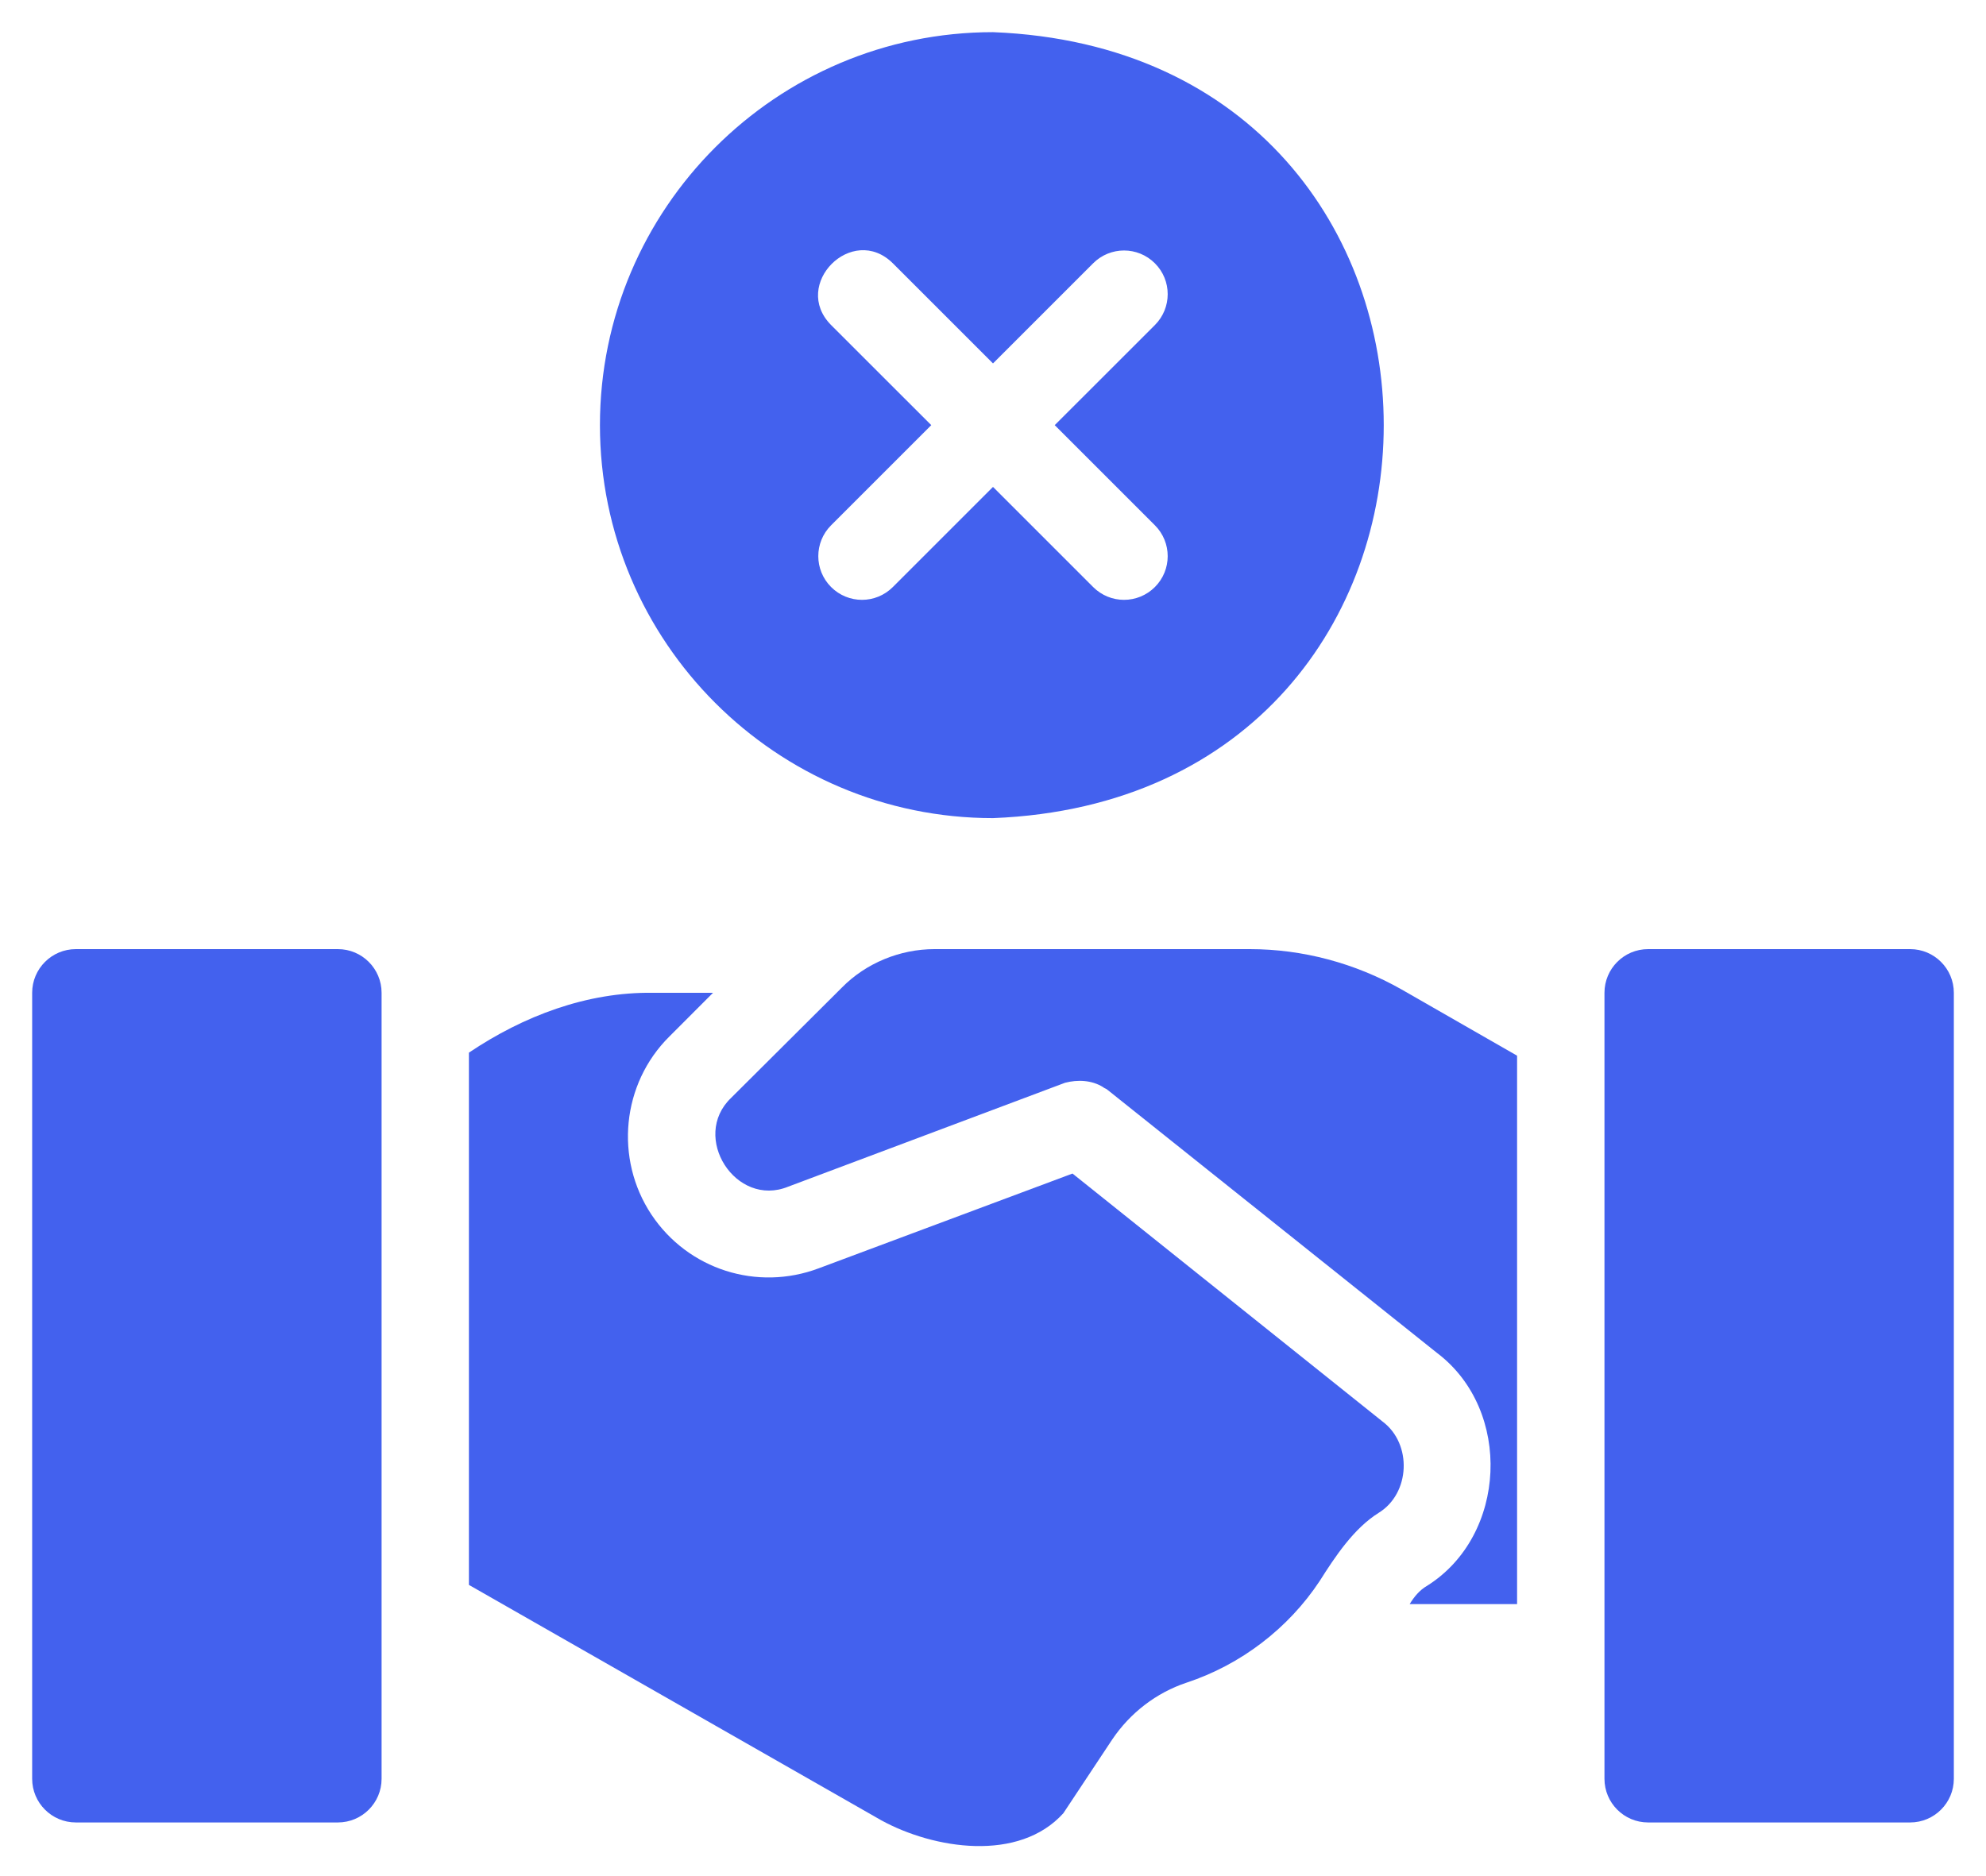
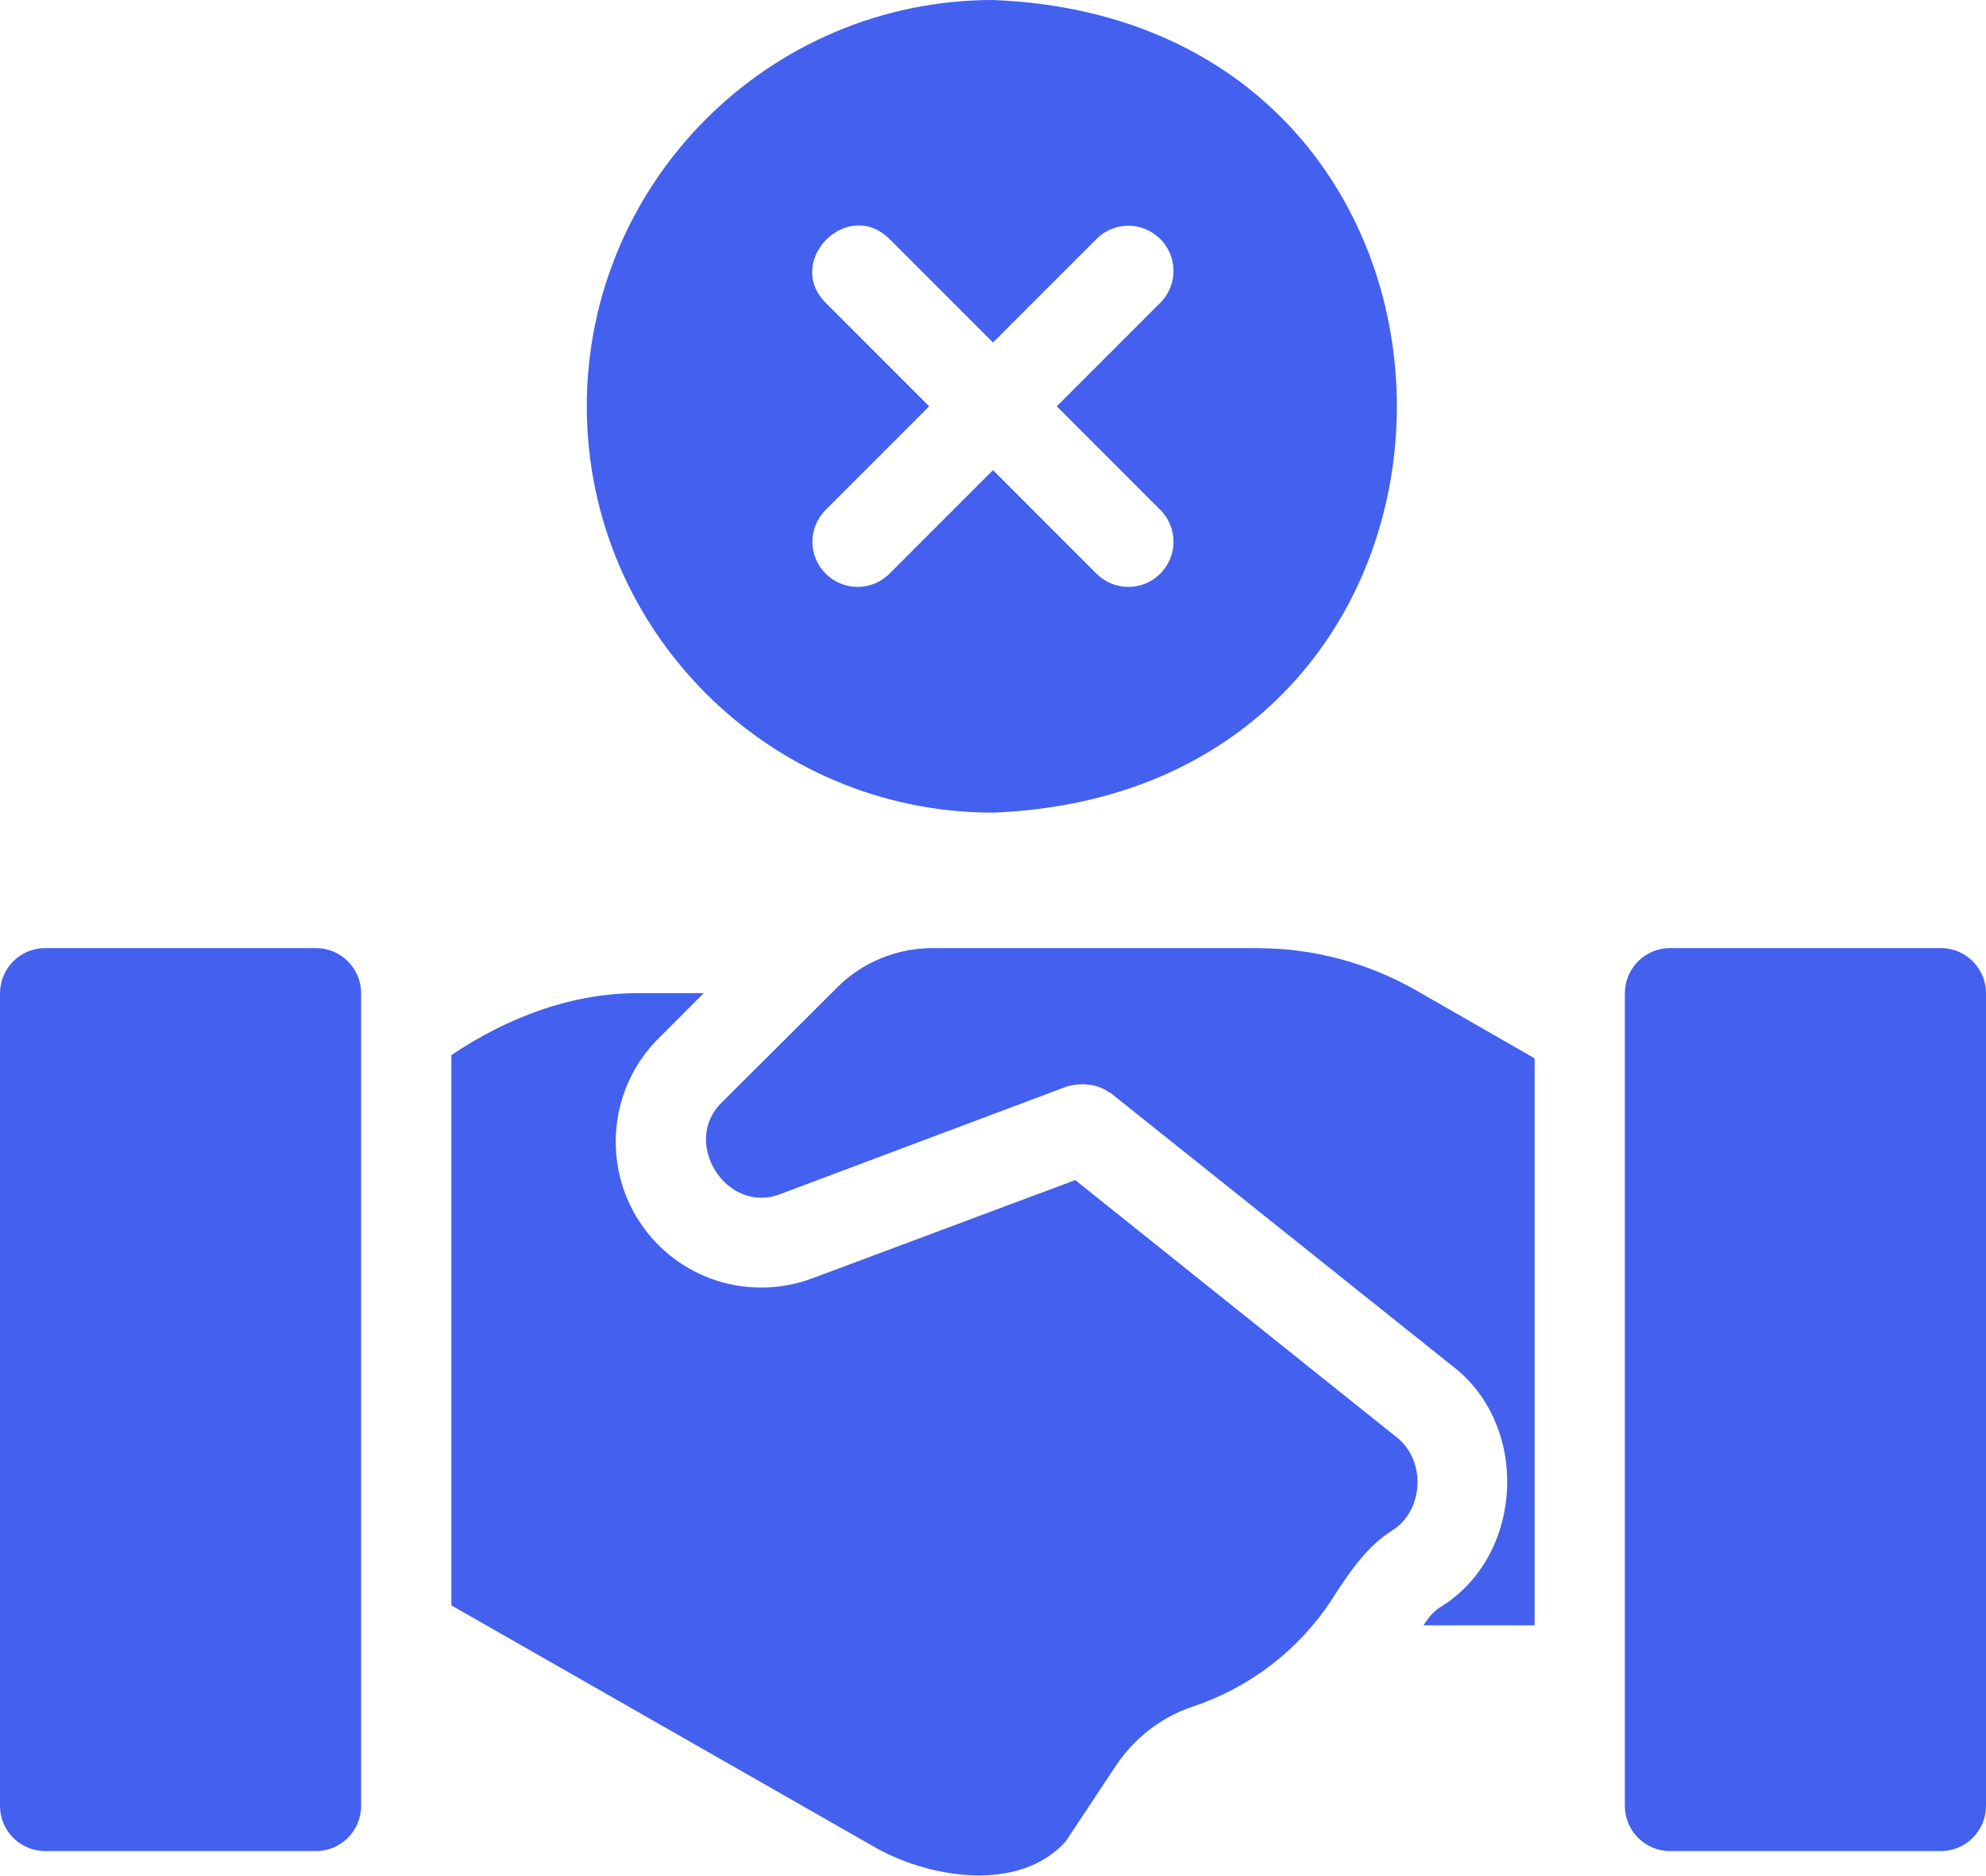
- <svg xmlns="http://www.w3.org/2000/svg" width="36" height="34" viewBox="0 0 36 34" fill="none">
-   <path d="M34.625 17.208H29.875C29.438 17.208 29.084 17.563 29.084 18V32.25C29.084 32.687 29.438 33.042 29.875 33.042H34.625C35.062 33.042 35.417 32.687 35.417 32.25V18C35.417 17.563 35.062 17.208 34.625 17.208Z" fill="#4361EE" />
-   <path d="M6.125 17.208H1.375C0.938 17.208 0.583 17.563 0.583 18V32.25C0.583 32.687 0.938 33.042 1.375 33.042H6.125C6.562 33.042 6.917 32.687 6.917 32.25V18C6.917 17.563 6.562 17.208 6.125 17.208Z" fill="#4361EE" />
-   <path d="M8.5 19.085V28.735L15.973 33.002C16.929 33.526 18.47 33.767 19.275 32.875L20.161 31.538C20.486 31.055 20.961 30.69 21.507 30.508C22.489 30.184 23.352 29.527 23.922 28.664C24.203 28.22 24.539 27.712 24.99 27.429C25.566 27.076 25.601 26.177 25.062 25.774L19.441 21.277L14.841 22.995C13.725 23.415 12.474 23.019 11.809 22.022C11.136 21.008 11.271 19.647 12.134 18.792L12.925 18H11.841C10.64 17.982 9.489 18.42 8.5 19.085Z" fill="#4361EE" />
-   <path d="M27.5 19.14L25.402 17.937C24.563 17.462 23.613 17.208 22.655 17.208H16.939C16.314 17.208 15.696 17.462 15.261 17.905L13.25 19.908C12.515 20.613 13.336 21.902 14.287 21.515L19.306 19.631C19.534 19.572 19.79 19.582 19.995 19.71C20.019 19.734 20.05 19.734 20.074 19.758L26.051 24.531C27.42 25.568 27.318 27.841 25.869 28.751C25.732 28.83 25.634 28.95 25.553 29.083H27.5V19.14Z" fill="#4361EE" />
-   <path d="M10.875 7.708C10.875 11.637 14.072 14.833 18 14.833C27.445 14.459 27.443 0.956 18 0.583C14.072 0.583 10.875 3.78 10.875 7.708ZM15.065 5.893C14.338 5.16 15.448 4.044 16.185 4.774L18 6.589L19.815 4.774C20.125 4.464 20.625 4.464 20.935 4.774C21.244 5.083 21.244 5.583 20.935 5.893L19.119 7.708L20.935 9.524C21.244 9.833 21.244 10.334 20.935 10.643C20.625 10.953 20.125 10.953 19.815 10.643L18 8.828L16.185 10.643C15.875 10.953 15.375 10.953 15.065 10.643C14.756 10.334 14.756 9.833 15.065 9.524L16.881 7.708L15.065 5.893Z" fill="#4361EE" />
+ <svg xmlns="http://www.w3.org/2000/svg" id="Layer_1" data-name="Layer 1" viewBox="0 0 34.833 32.887">
+   <defs>
+     <style>
+       .cls-1 {
+         fill: #4361ee;
+       }
+     </style>
+   </defs>
+   <path class="cls-1" d="M34.833,17.417v14.25c0,.437-.355,.792-.792,.792h-4.75c-.437,0-.792-.355-.792-.792v-14.25c0-.437,.355-.792,.792-.792h4.75c.437,0,.792,.355,.792,.792Zm-29.292-.792H.792c-.437,0-.792,.355-.792,.792v14.25c0,.437,.355,.792,.792,.792H5.542c.437,0,.792-.355,.792-.792v-14.25c0-.437-.355-.792-.792-.792Zm13.316,4.069l-4.599,1.718c-1.116,.42-2.367,.024-3.032-.974-.673-1.013-.538-2.375,.325-3.23l.792-.792h-1.085c-1.201-.018-2.352,.42-3.341,1.085v9.65l7.473,4.267c.956,.524,2.496,.765,3.301-.127l.887-1.338c.324-.483,.799-.847,1.346-1.029,.982-.325,1.845-.982,2.415-1.845,.282-.443,.617-.951,1.069-1.235,.576-.353,.61-1.252,.071-1.655l-5.621-4.497Zm3.214-4.069h-5.716c-.625,0-1.243,.253-1.678,.697l-2.011,2.003c-.736,.705,.086,1.994,1.037,1.607l5.019-1.884c.228-.059,.484-.049,.689,.079,.024,.024,.055,.024,.079,.047l5.977,4.774c1.369,1.037,1.267,3.31-.182,4.22-.138,.079-.235,.199-.317,.333h1.948v-9.943l-2.098-1.203c-.839-.475-1.789-.728-2.747-.728ZM10.292,7.125c0-3.928,3.197-7.125,7.125-7.125,9.443,.373,9.445,13.876,0,14.25-3.928,0-7.125-3.197-7.125-7.125Zm4.19-1.815l1.815,1.815-1.815,1.815c-.31,.31-.31,.81,0,1.119,.31,.31,.81,.31,1.119,0l1.815-1.815,1.815,1.815c.31,.31,.81,.31,1.119,0,.31-.31,.31-.81,0-1.119l-1.815-1.815,1.815-1.815c.31-.31,.31-.81,0-1.119-.31-.31-.81-.31-1.119,0l-1.815,1.815-1.815-1.815c-.736-.73-1.847,.386-1.119,1.119Z" />
</svg>
